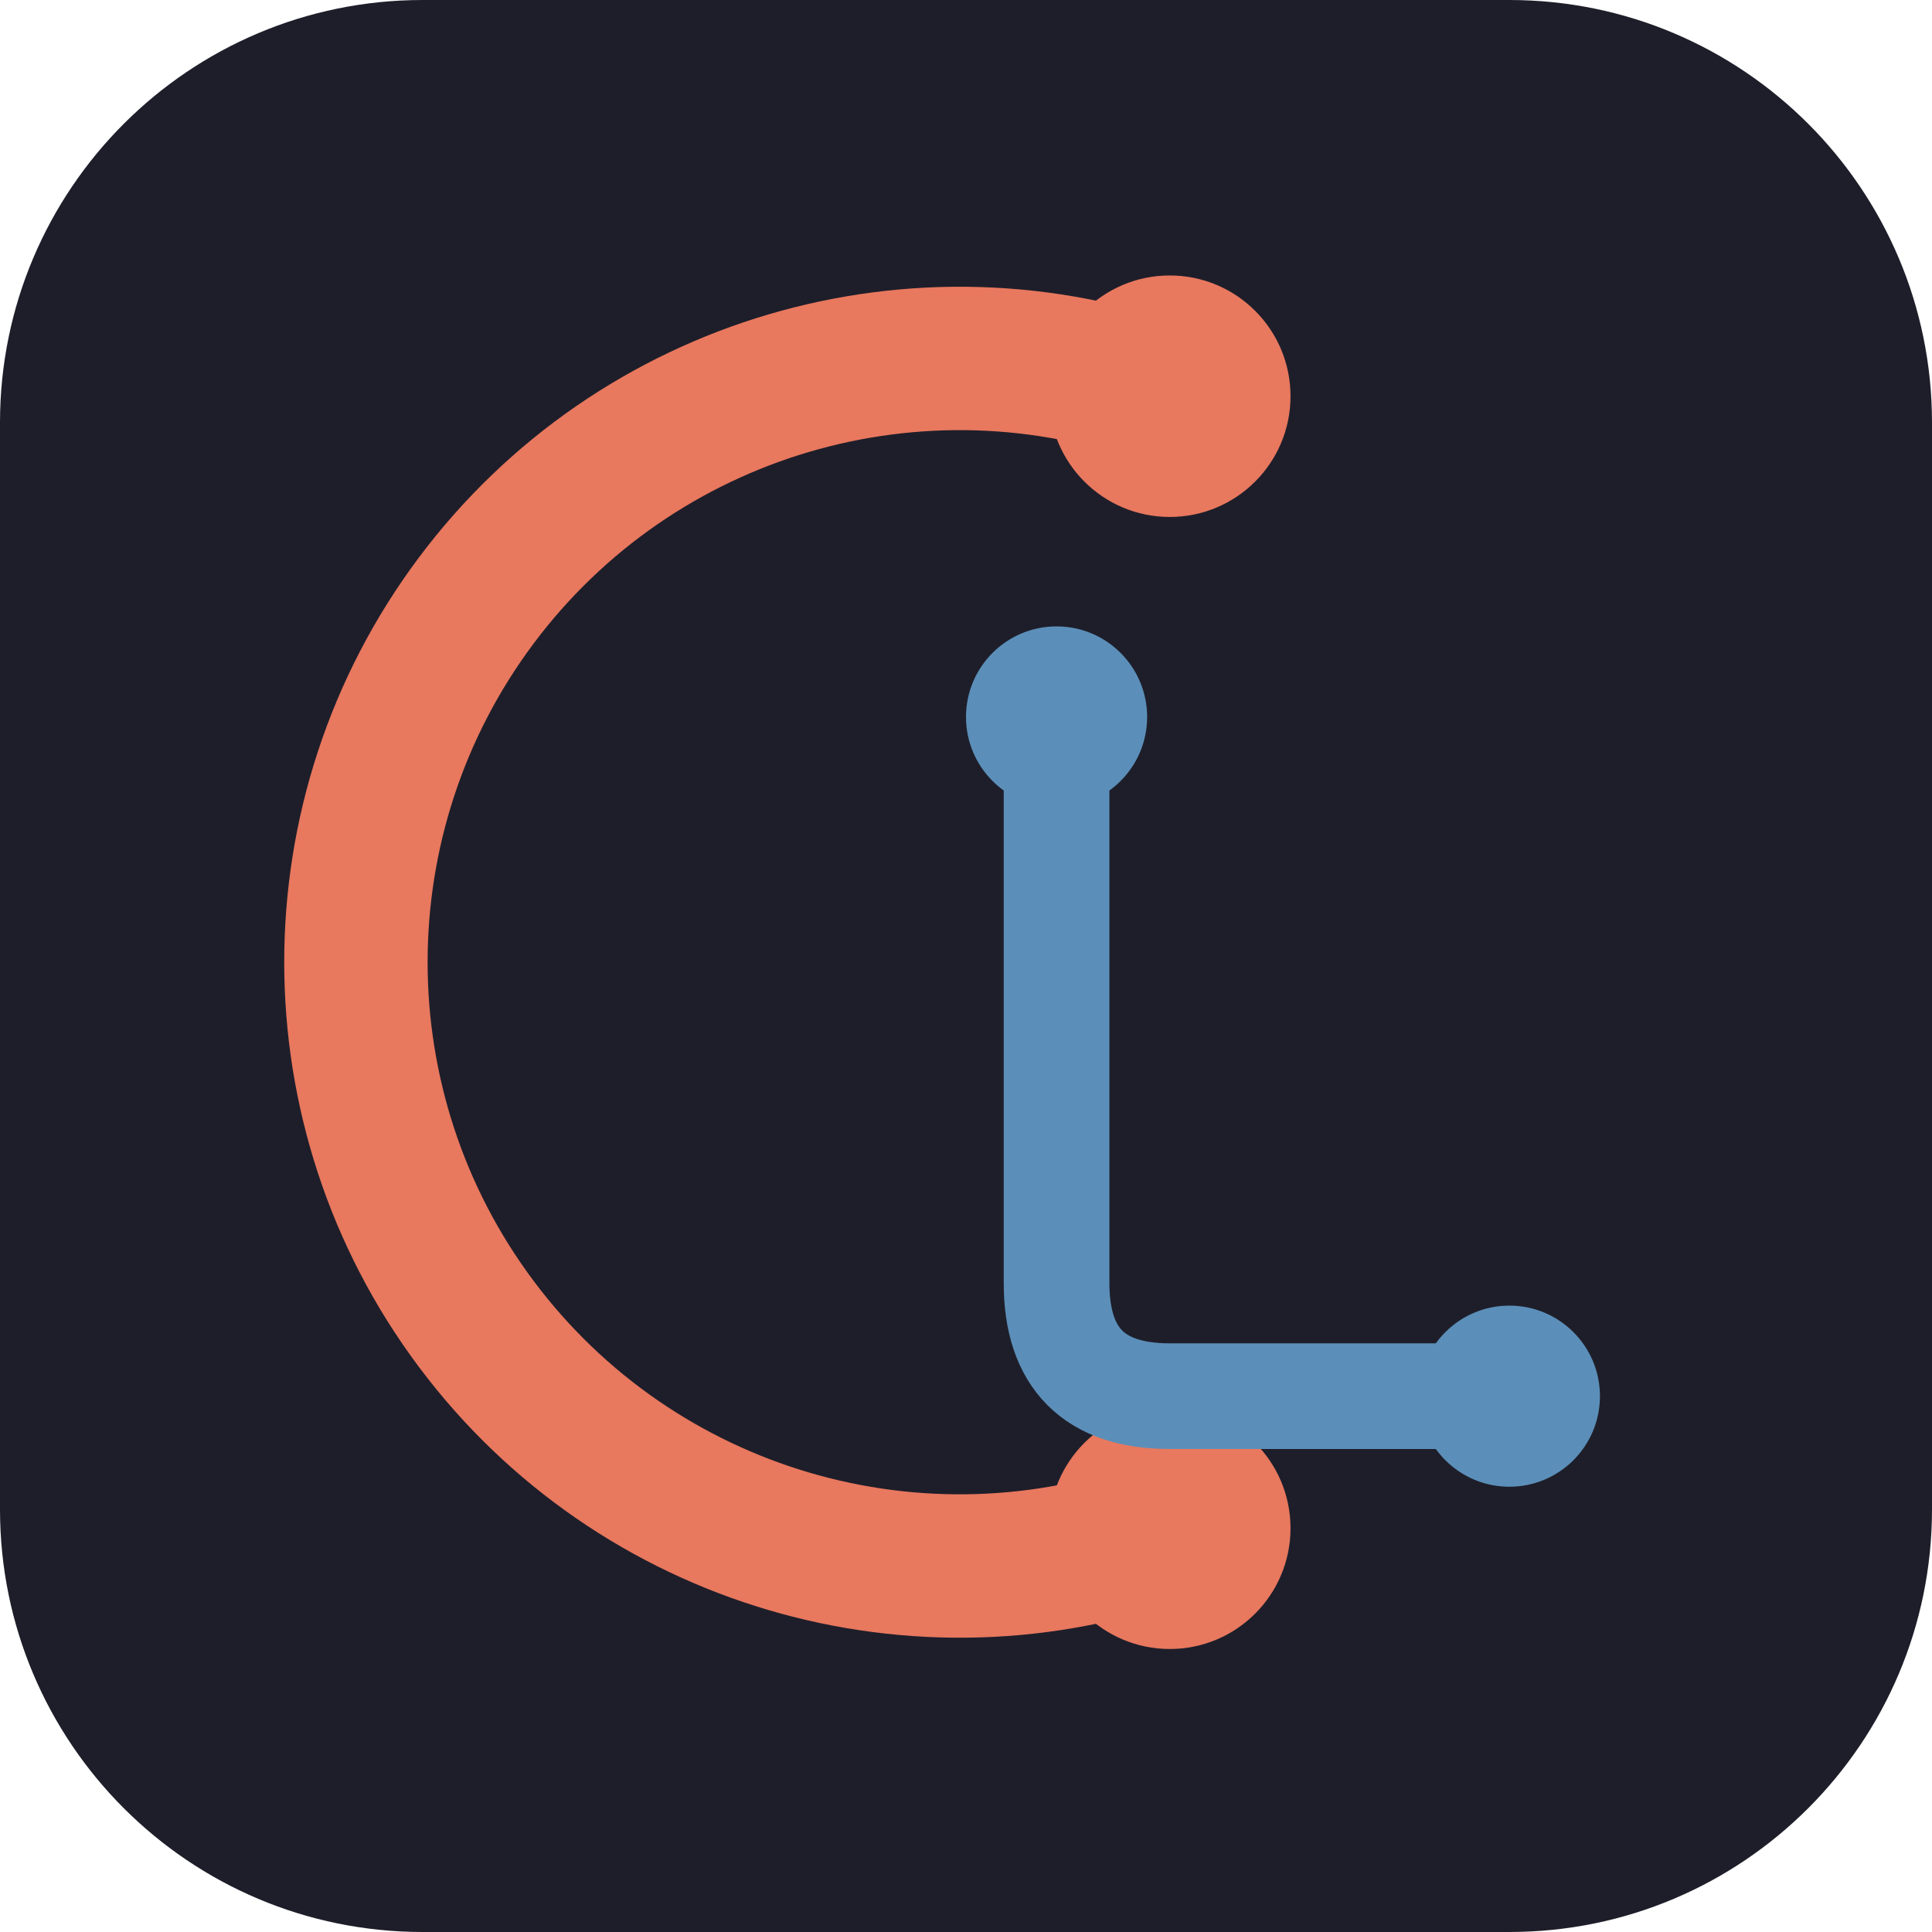
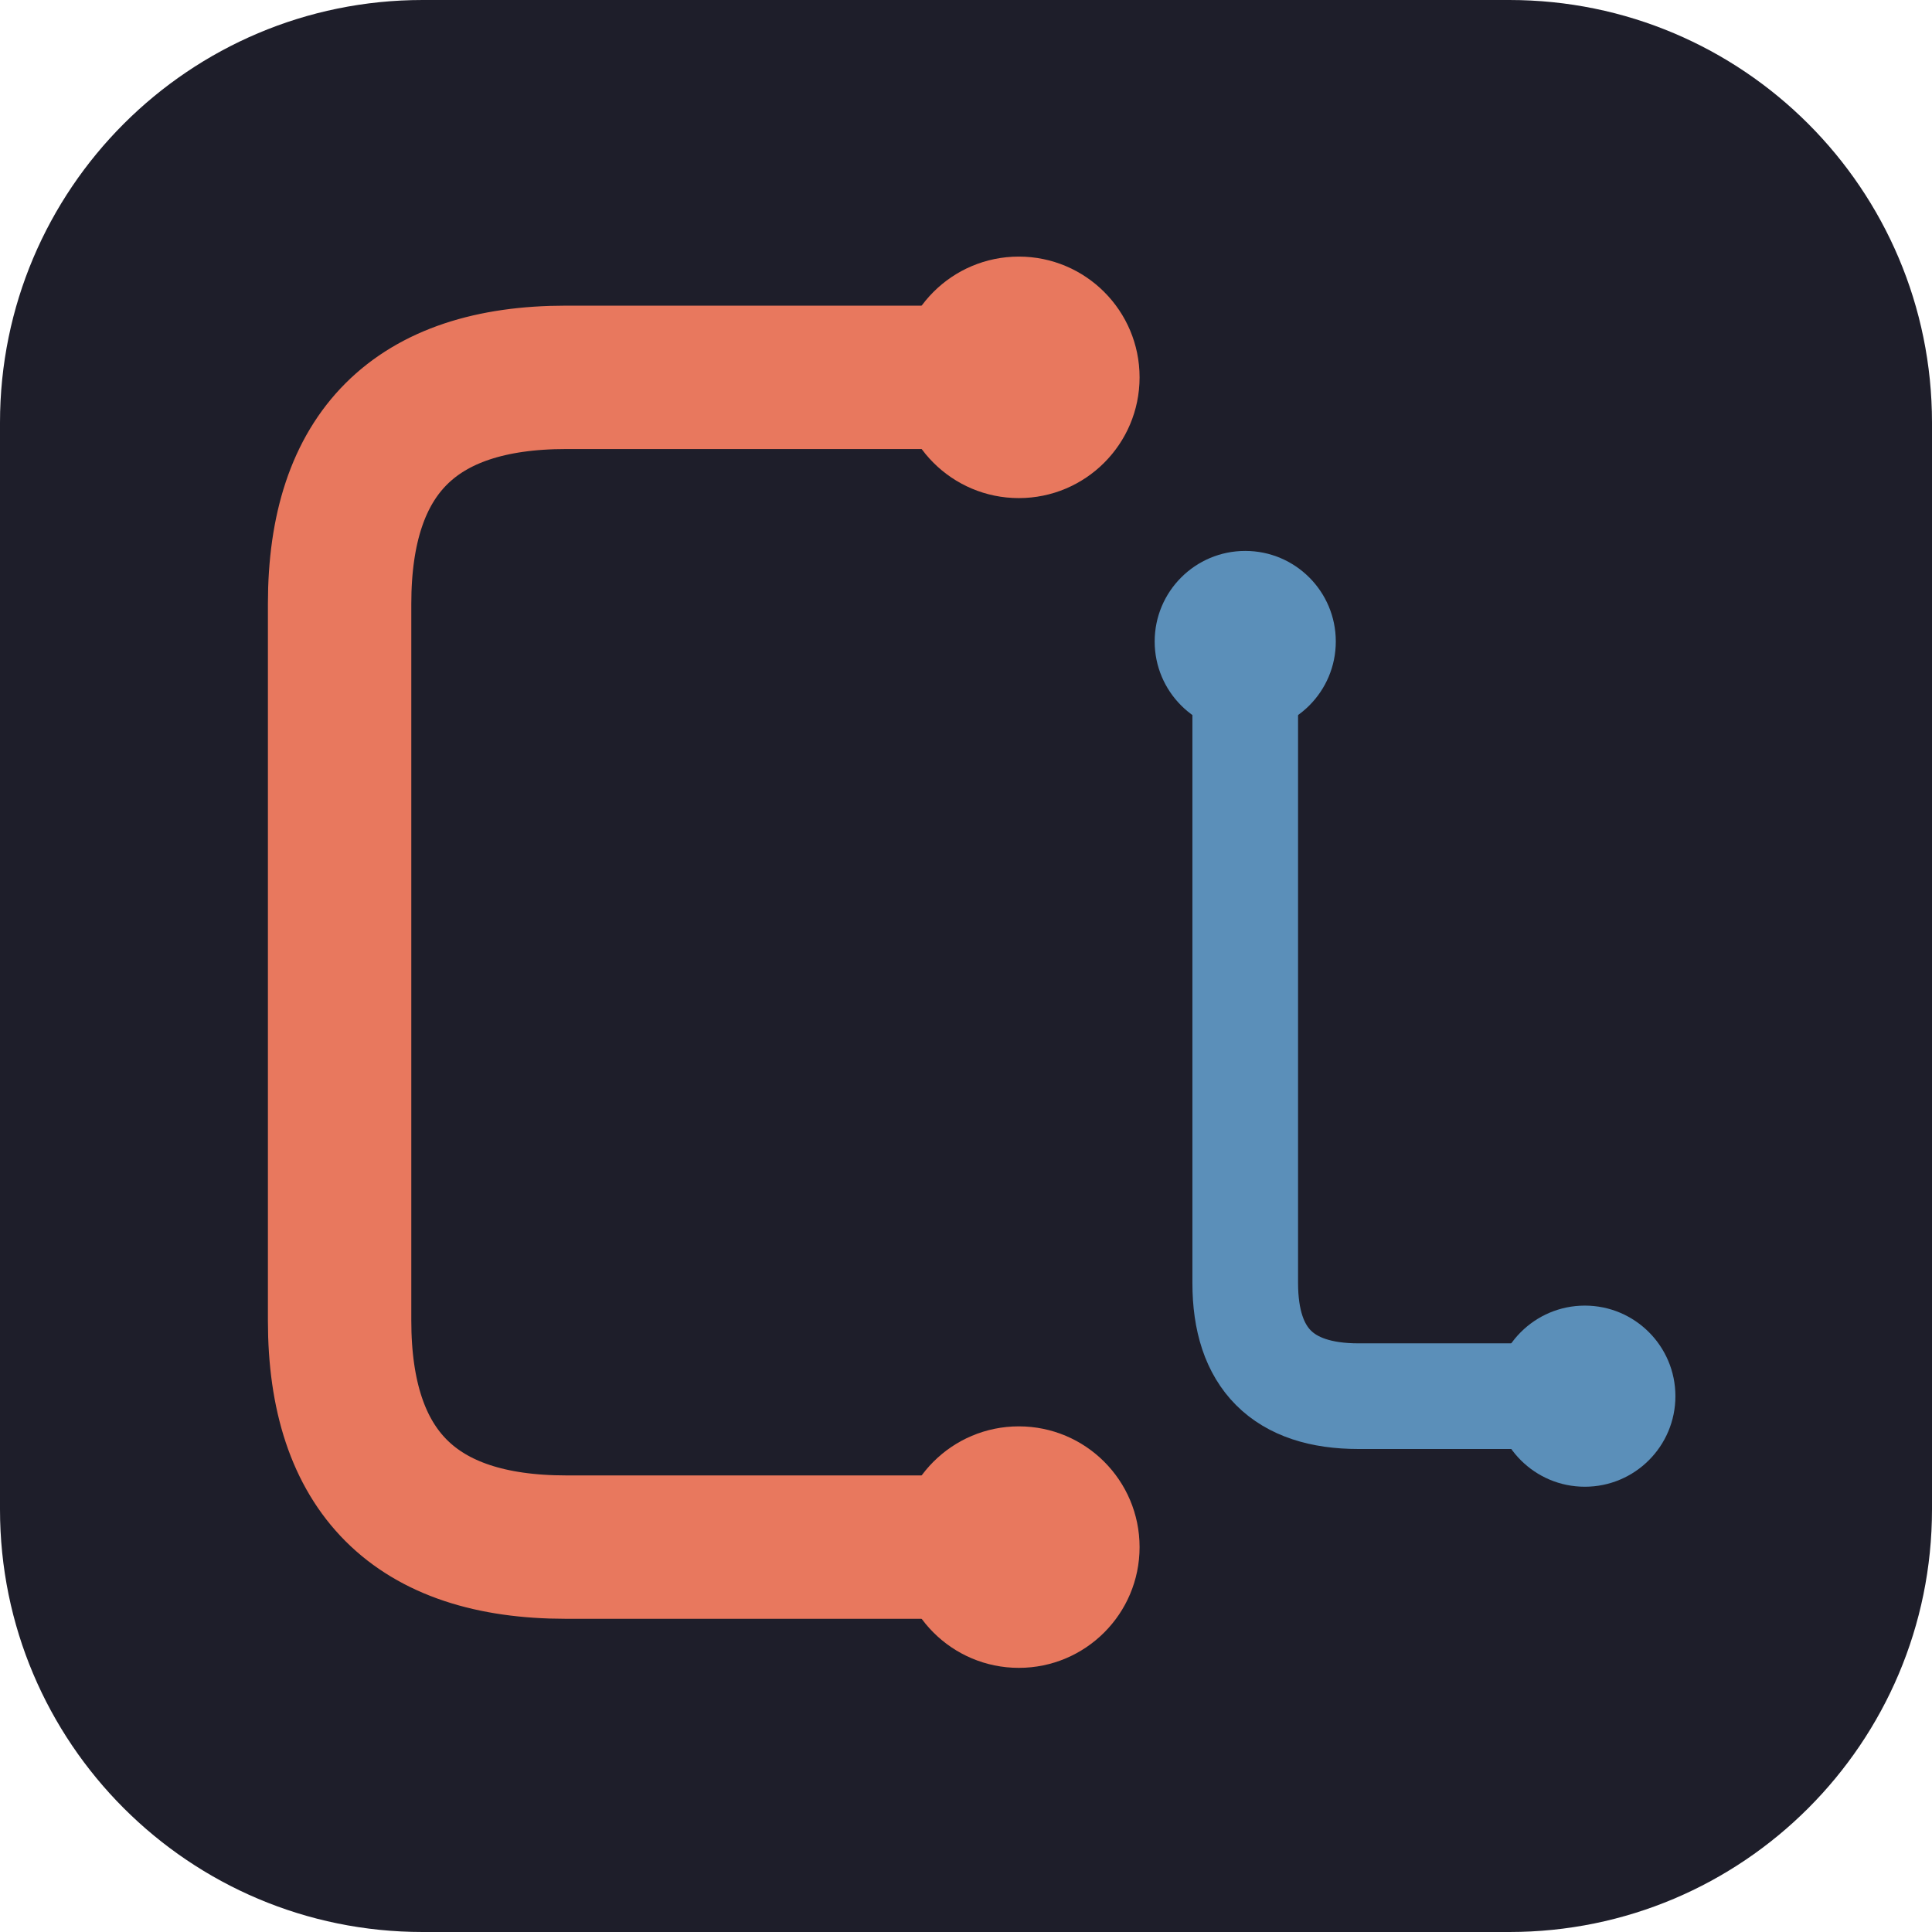
<svg xmlns="http://www.w3.org/2000/svg" viewBox="0 0 512 512" width="512" height="512">
  <rect width="512" height="512" rx="112" fill="#1e1e2a" />
-   <path d="M 310 105 A 160 160 0 1 0 310 405" stroke="#E8785E" stroke-width="38" stroke-linecap="round" fill="none" />
-   <circle cx="310" cy="105" r="32" fill="#E8785E" />
-   <circle cx="310" cy="405" r="32" fill="#E8785E" />
-   <path d="M 280 190 L 280 340 Q 280 370, 310 370 L 400 370" stroke="#5B8FB9" stroke-width="28" stroke-linecap="round" stroke-linejoin="round" fill="none" />
-   <circle cx="280" cy="190" r="24" fill="#5B8FB9" />
-   <circle cx="400" cy="370" r="24" fill="#5B8FB9" />
+   <path d="M 270 100 L 150 100 Q 90 100, 90 160 L 90 350 Q 90 410, 150 410 L 270 410" stroke="#E8785E" stroke-width="38" stroke-linecap="round" stroke-linejoin="round" fill="none" />
+   <circle cx="270" cy="100" r="32" fill="#E8785E" />
+   <circle cx="270" cy="410" r="32" fill="#E8785E" />
+   <path d="M 330 170 L 330 340 Q 330 370, 360 370 L 420 370" stroke="#5B8FB9" stroke-width="28" stroke-linecap="round" stroke-linejoin="round" fill="none" />
+   <circle cx="330" cy="170" r="24" fill="#5B8FB9" />
+   <circle cx="420" cy="370" r="24" fill="#5B8FB9" />
</svg>
